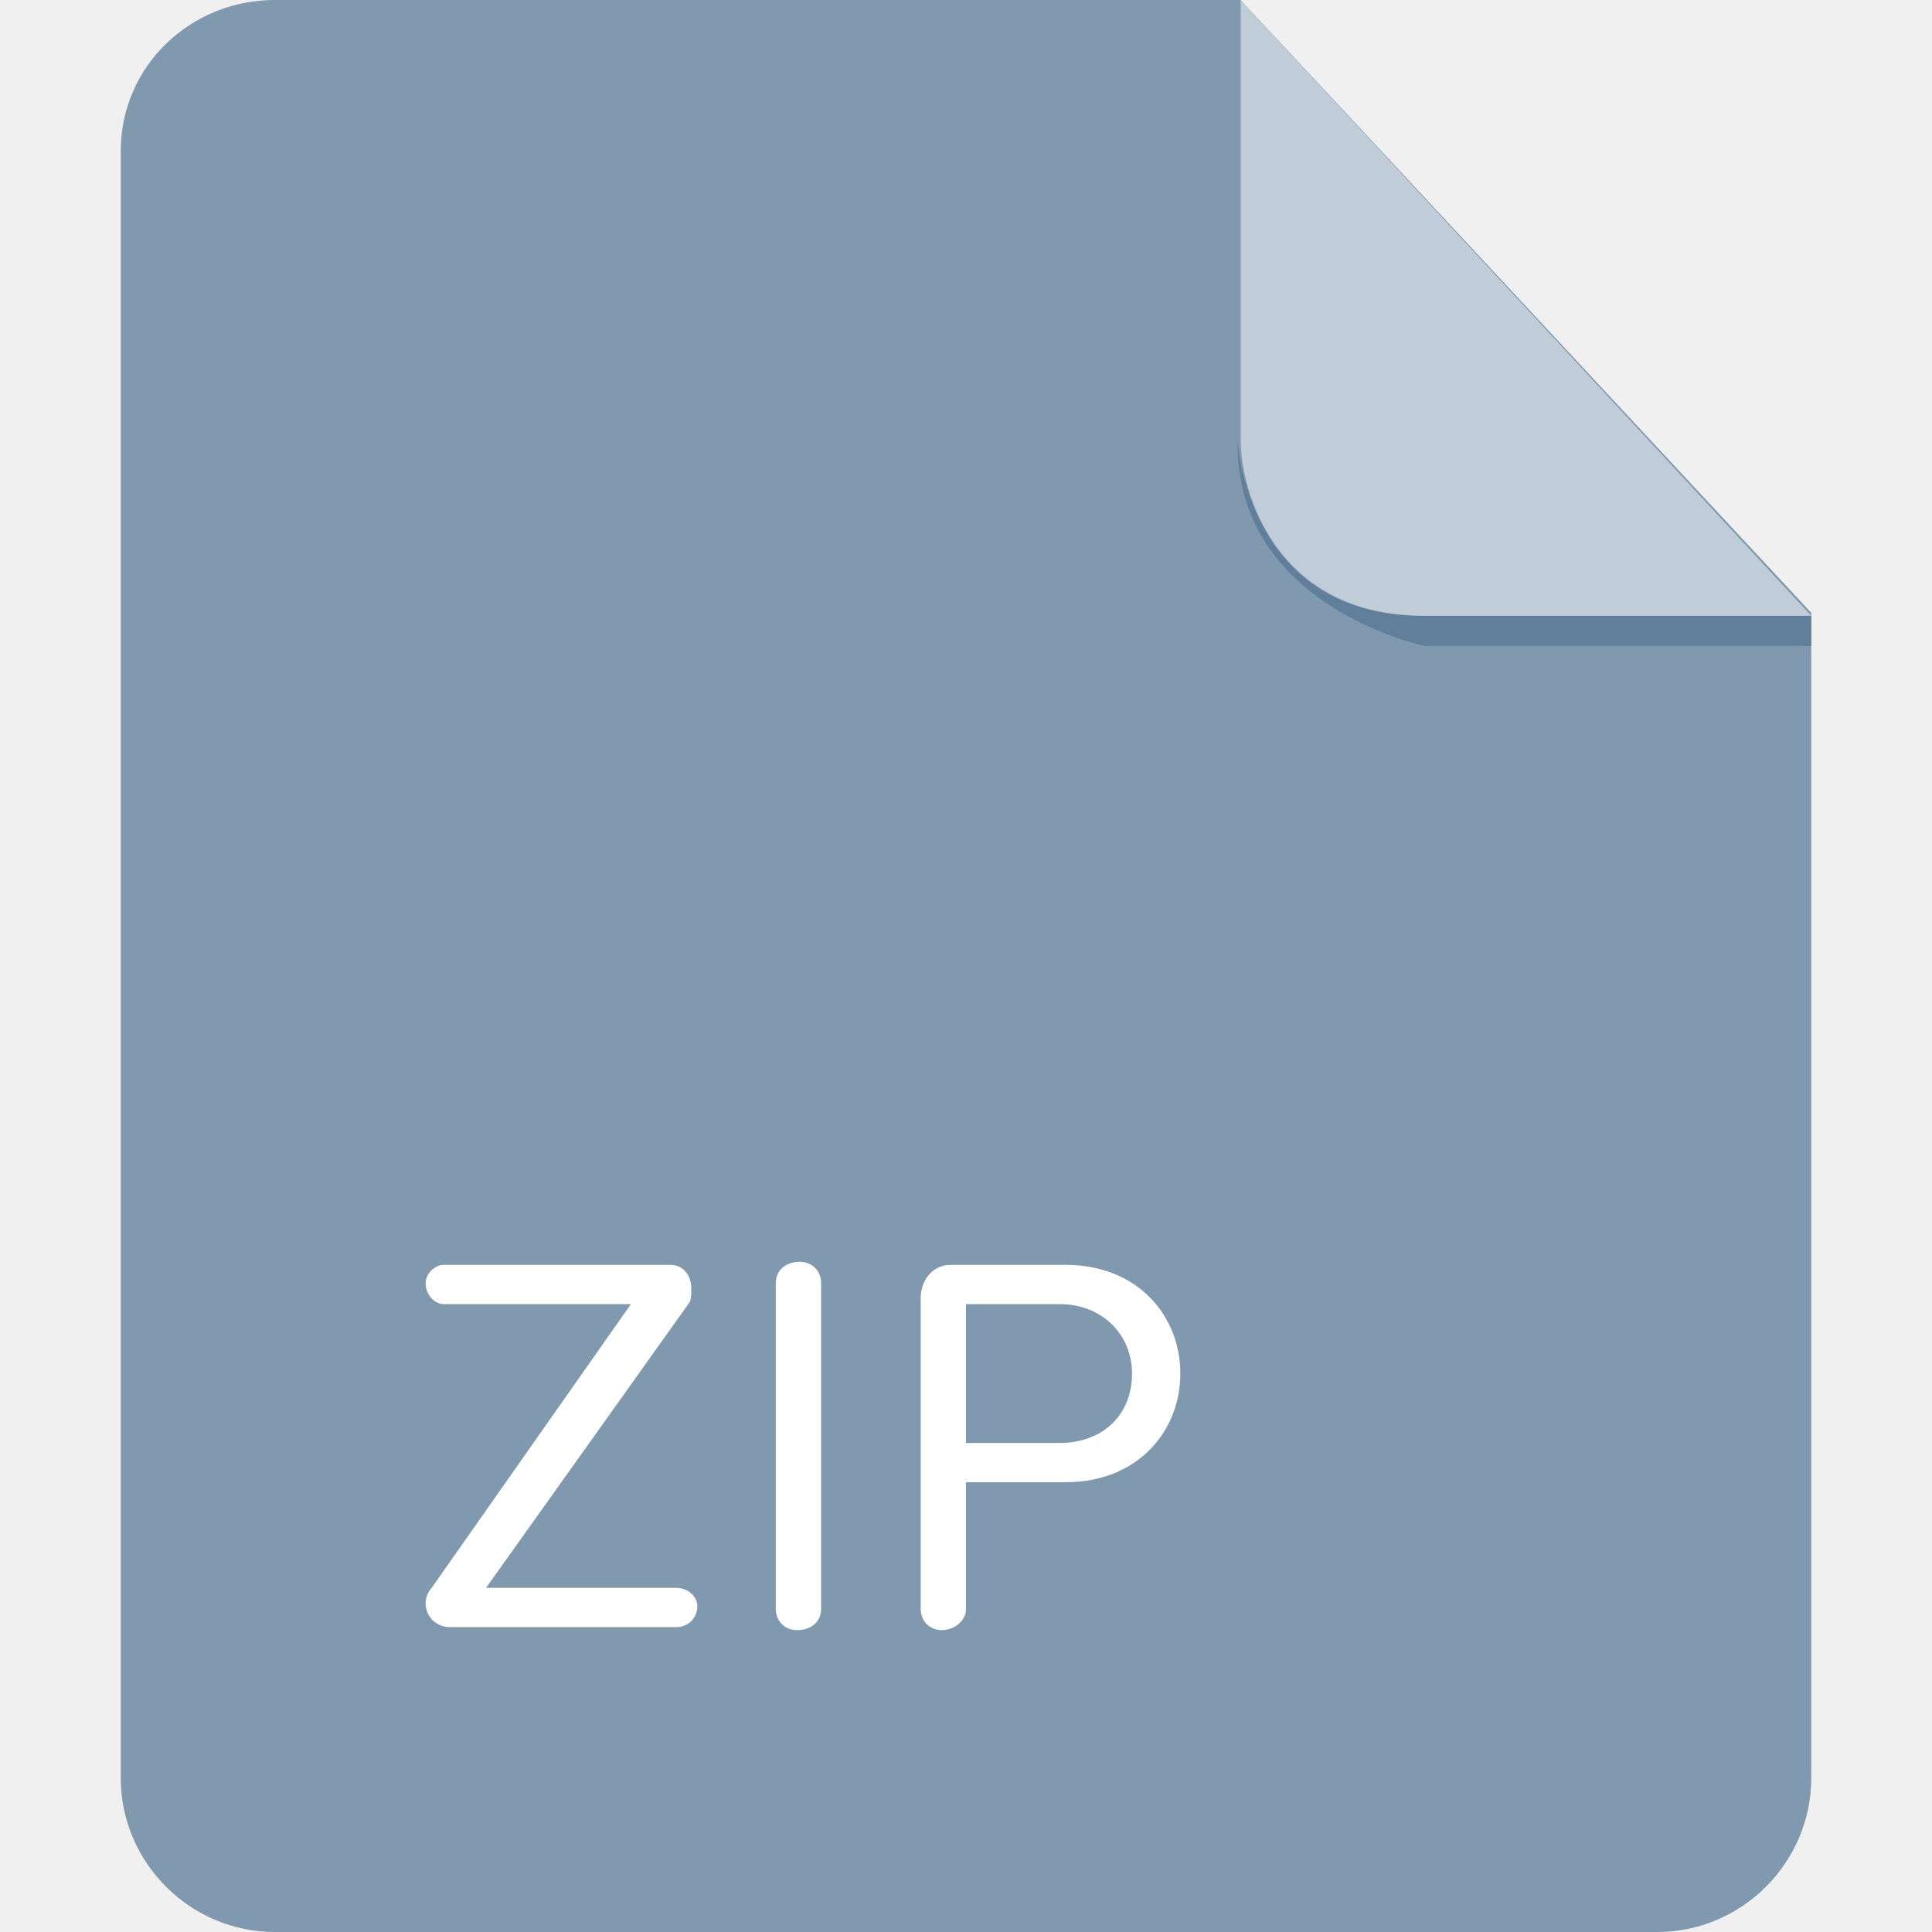
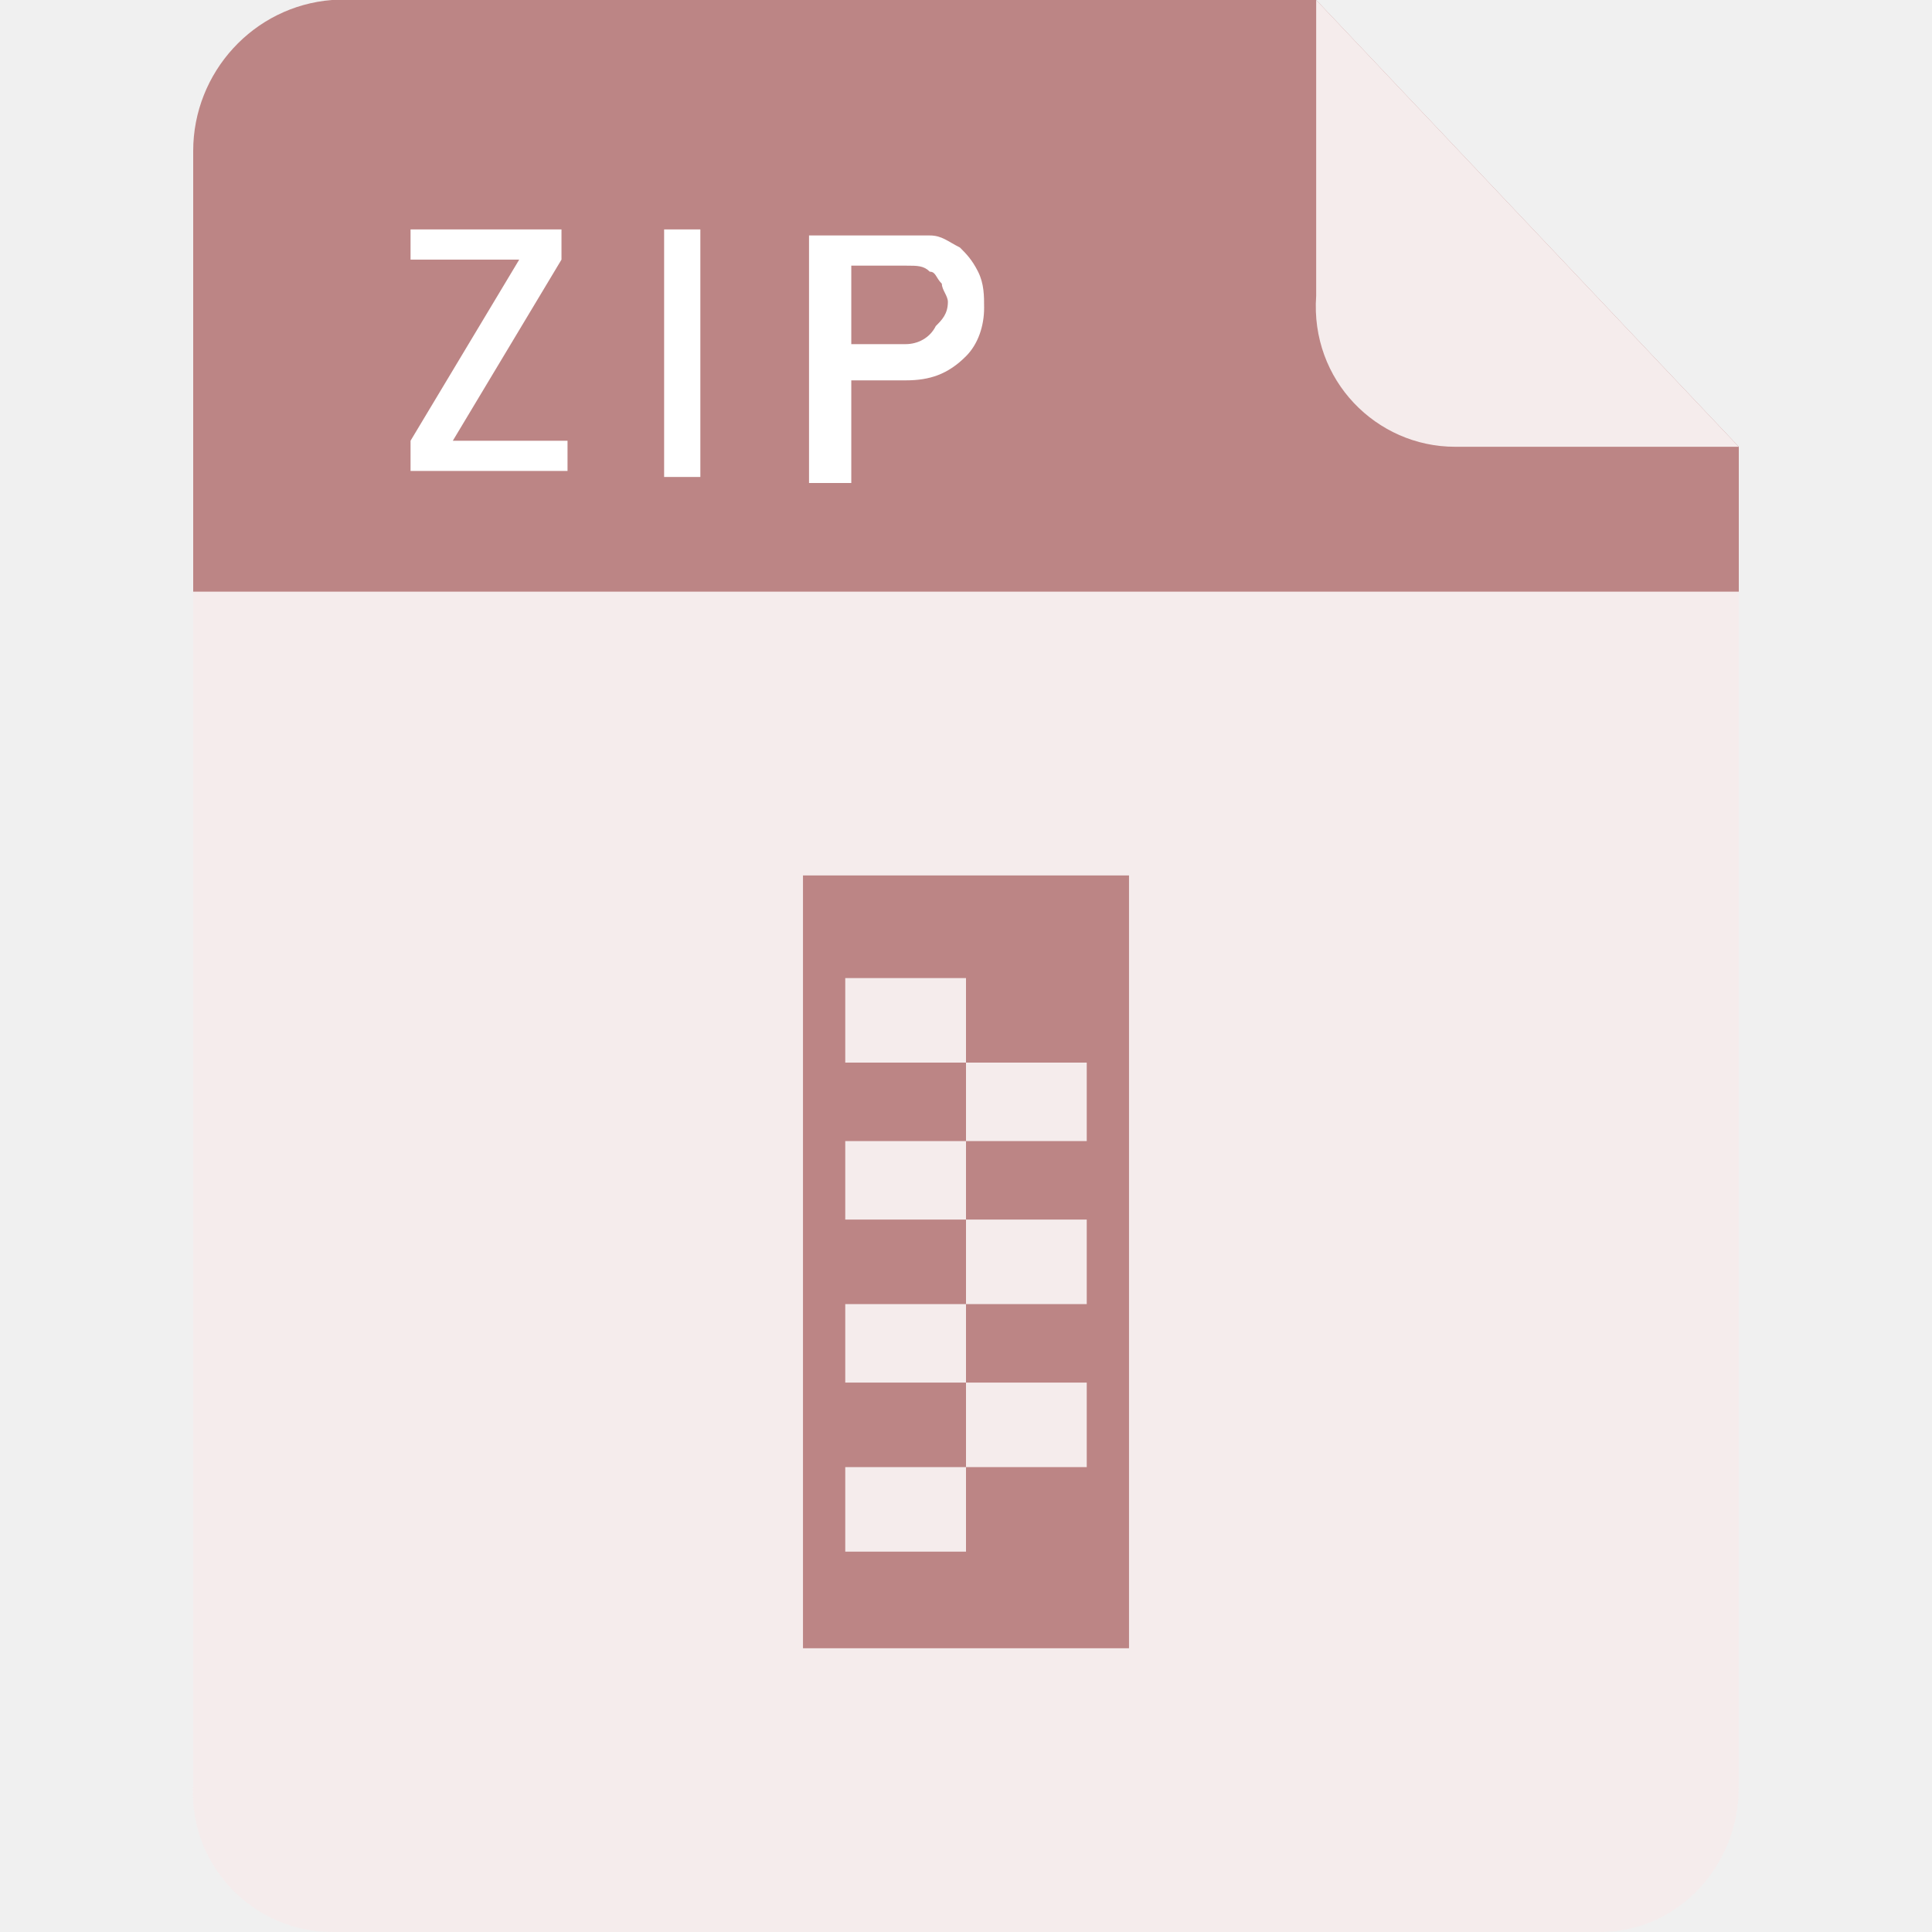
- <svg xmlns="http://www.w3.org/2000/svg" class="icon" viewBox="0 0 1024 1024" version="1.1">
-   <path d="M145.6 0C100.8 0 64 35.2 64 80v862.4C64 987.2 100.8 1024 145.6 1024h732.8c44.8 0 81.6-36.8 81.6-81.6V324.8L657.6 0h-512z" fill="#8199AF" />
-   <path d="M960 326.4v16H755.2s-100.8-20.8-99.2-108.8c0 0 4.8 92.8 97.6 92.8H960z" fill="#617F9B" />
-   <path d="M657.6 0v233.6c0 25.6 17.6 92.8 97.6 92.8H960L657.6 0z" fill="#FFFFFF" opacity=".5" />
-   <path d="M358.4 862.4h-120c-6.4 0-12.8-4.8-12.8-12.8 0-3.2 1.6-6.4 3.2-8l105.6-150.4h-99.2c-4.8 0-9.6-4.8-9.6-11.2 0-4.8 4.8-9.6 9.6-9.6h120c6.4 0 11.2 4.8 11.2 12.8 0 3.2 0 6.4-1.6 8l-107.2 150.4h100.8c6.4 0 11.2 4.8 11.2 9.6 0 6.4-4.8 11.2-11.2 11.2z m64 1.6c-6.4 0-11.2-4.8-11.2-11.2V680c0-6.4 4.8-11.2 12.8-11.2 6.4 0 11.2 4.8 11.2 11.2v172.8c0 6.4-4.8 11.2-12.8 11.2z m142.4-78.4H512v67.2c0 6.4-6.4 11.2-12.8 11.2s-11.2-4.8-11.2-11.2V688c0-9.6 6.4-17.6 16-17.6h60.8c38.4 0 60.8 27.2 60.8 57.6s-22.4 57.6-60.8 57.6z m-3.2-94.4H512v73.6h49.6c22.4 0 38.4-14.4 38.4-36.8 0-20.8-16-36.8-38.4-36.8z" fill="#FFFFFF" />
+ <svg xmlns="http://www.w3.org/2000/svg" t="1713282339986" class="icon" viewBox="0 0 1024 1024" version="1.1">
+   <path d="M0 0h1024v1024H0z" fill-opacity="0" p-id="1179" />
+   <path d="M848 1024H176c-41.6 0-76.8-35.2-73.6-80V80c0-41.6 32-76.8 73.6-80h521.6l224 236.8v710.4c0 41.6-32 76.8-73.6 76.8z" fill="#F5ECEC" p-id="1180" />
+   <path d="M921.6 313.6H102.4V80c0-41.6 32-76.8 73.6-80h521.6l224 236.8v76.8z" fill="#BC8585" p-id="1181" />
+   <path d="M300.8 252.8v-19.2H240l57.6-96v-16h-80v16h57.6l-57.6 96v16h83.2z m70.4 0V121.6H352v131.2h19.2z m80 0v-51.2H480c12.8 0 22.4-3.2 32-12.8 6.4-6.4 9.6-16 9.6-25.6 0-6.4 0-12.8-3.2-19.2-3.2-6.4-6.4-9.6-9.6-12.8-6.4-3.2-9.6-6.4-16-6.4h-64V256h22.4z m28.8-70.4h-28.8v-41.6H480c6.4 0 9.6 0 12.8 3.2 3.2 0 3.2 3.2 6.4 6.4 0 3.2 3.2 6.4 3.2 9.6 0 6.4-3.2 9.6-6.4 12.8-3.2 6.4-9.6 9.6-16 9.6z" fill="#FFFFFF" p-id="1182" />
+   <path d="M921.6 236.8H771.2c-41.6 0-76.8-35.2-73.6-80V0l112 118.4 112 118.4z" fill="#F5ECEC" p-id="1183" />
+   <path d="M425.6 464v409.6h172.8V464H425.6zM576 604.8h-64v41.6h64v44.8h-64v41.6h64v44.8h-64v44.8h-64v-44.8h64v-44.8h-64v-41.6h64v-44.8h-64v-41.6h64v-41.6h-64v-44.8h64v44.8h64v41.6z" fill="#BC8585" p-id="1184" />
</svg>
